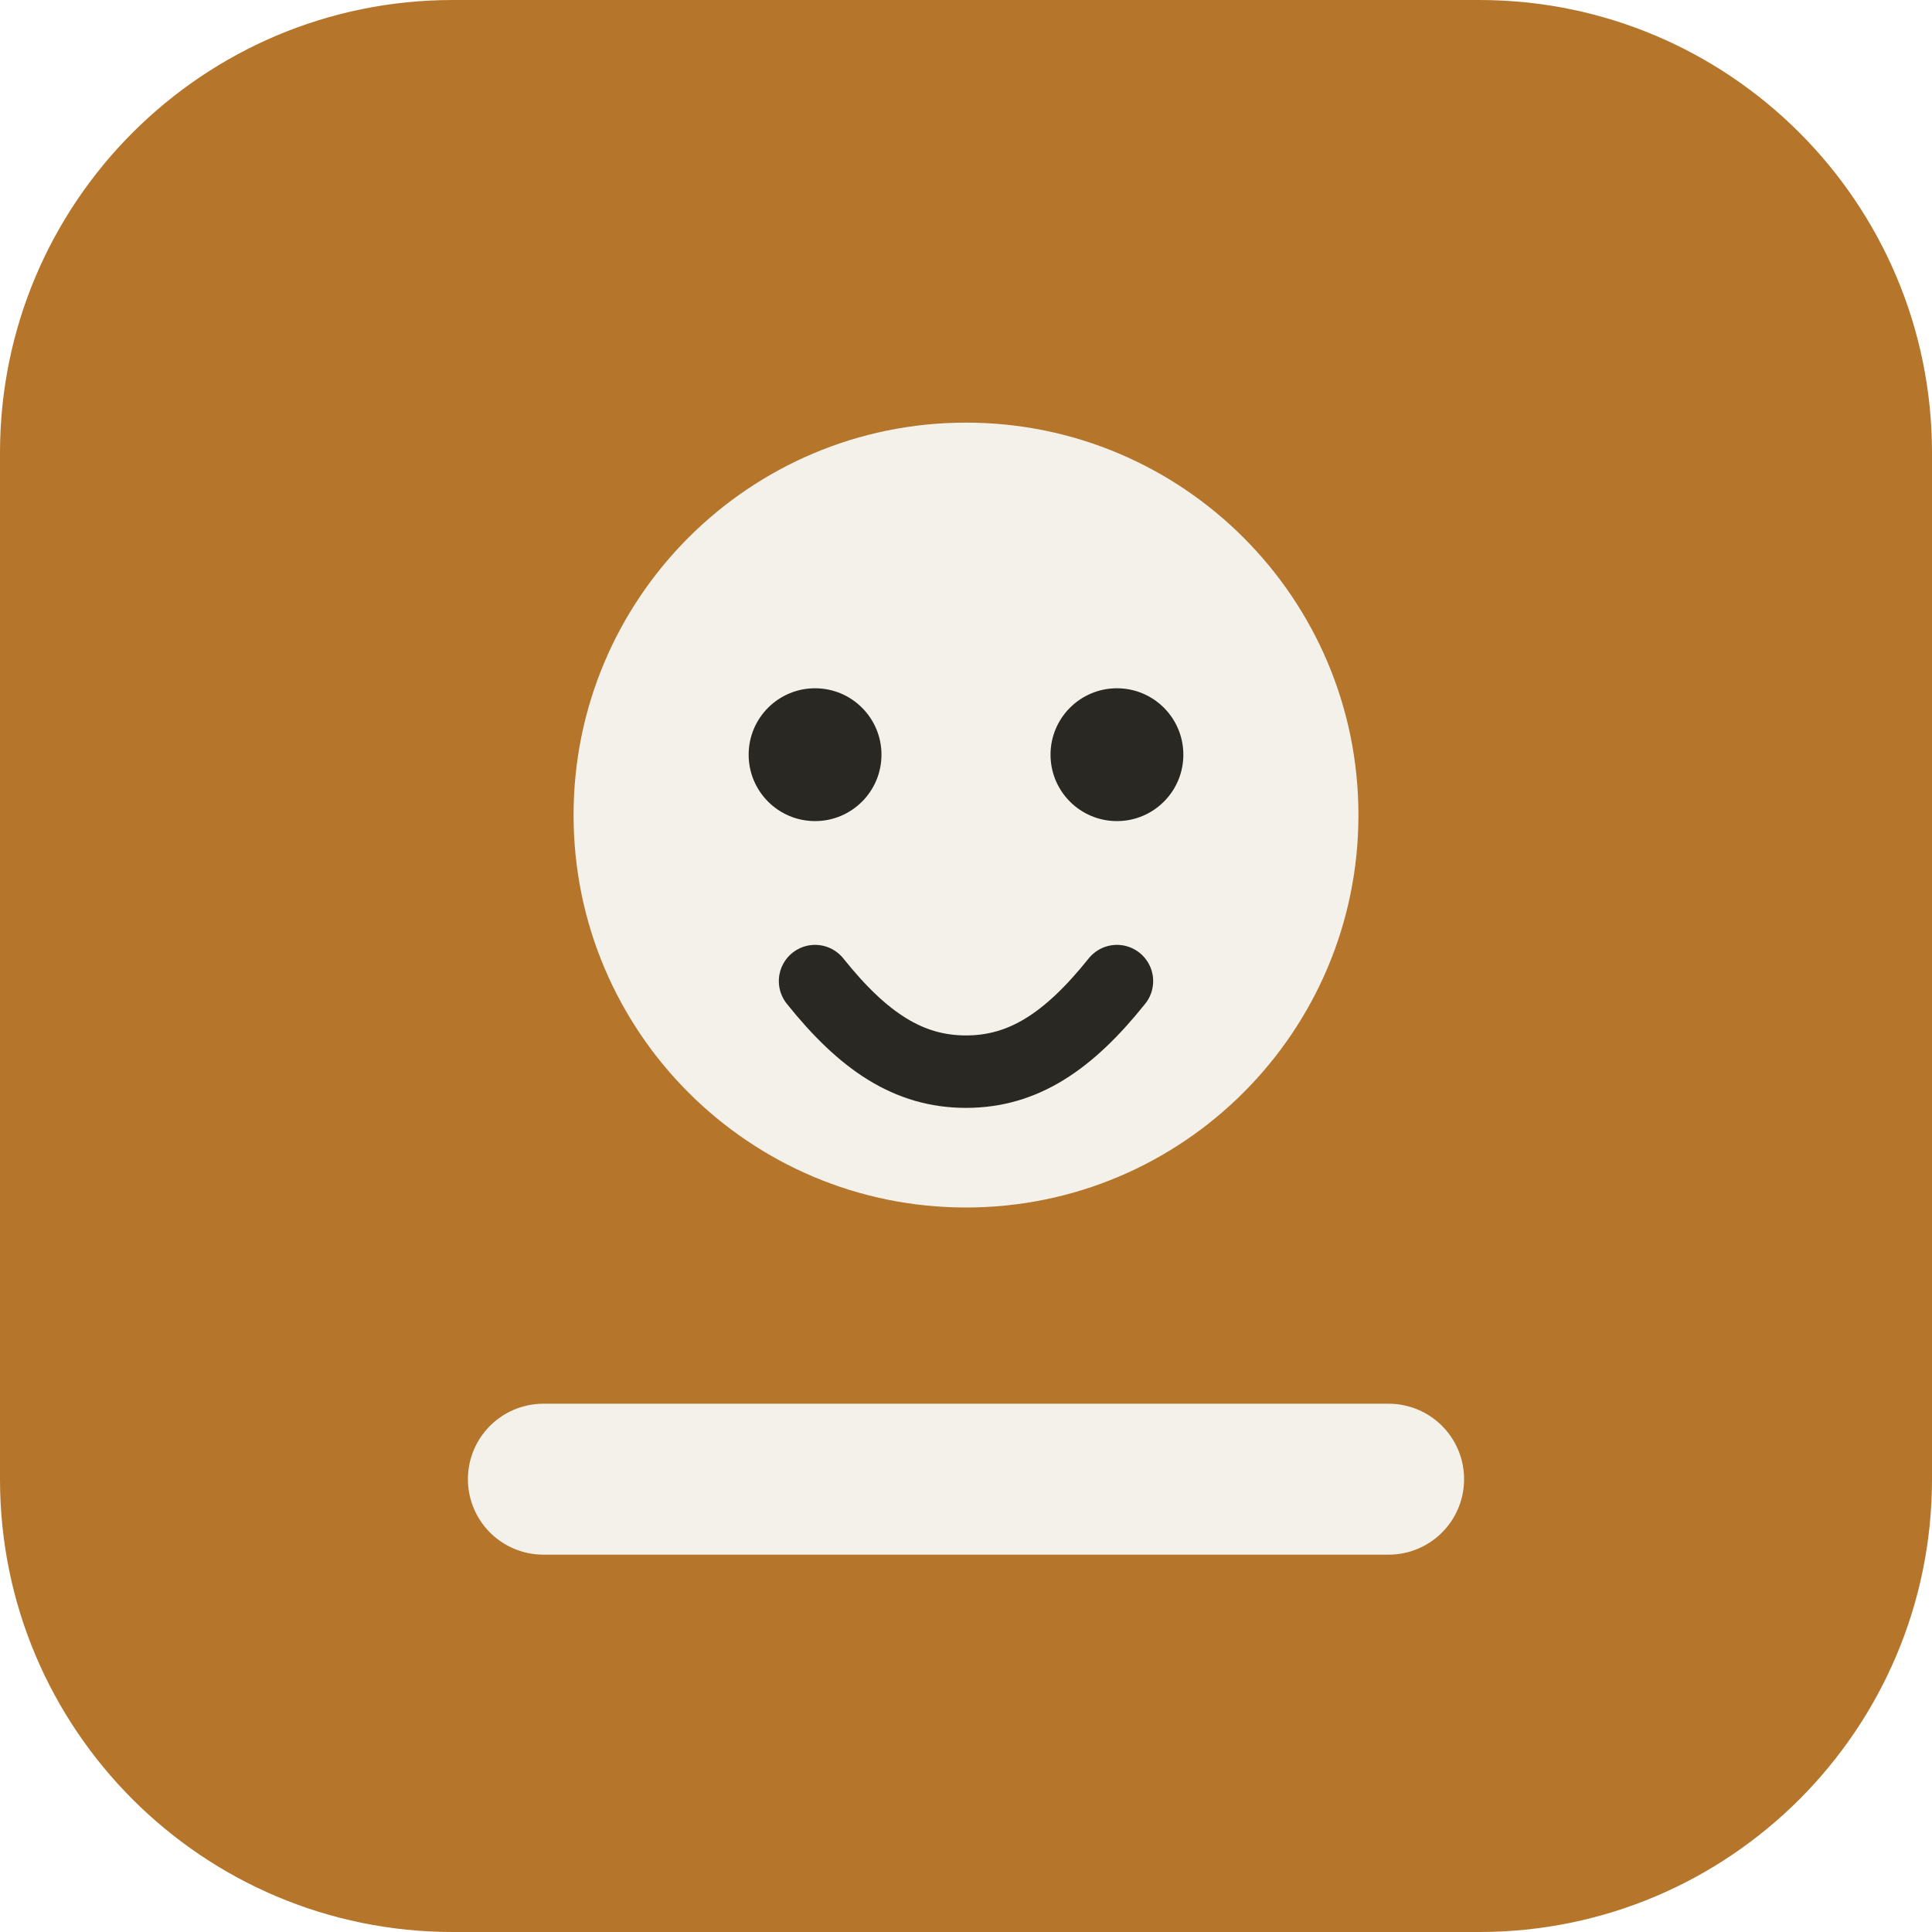
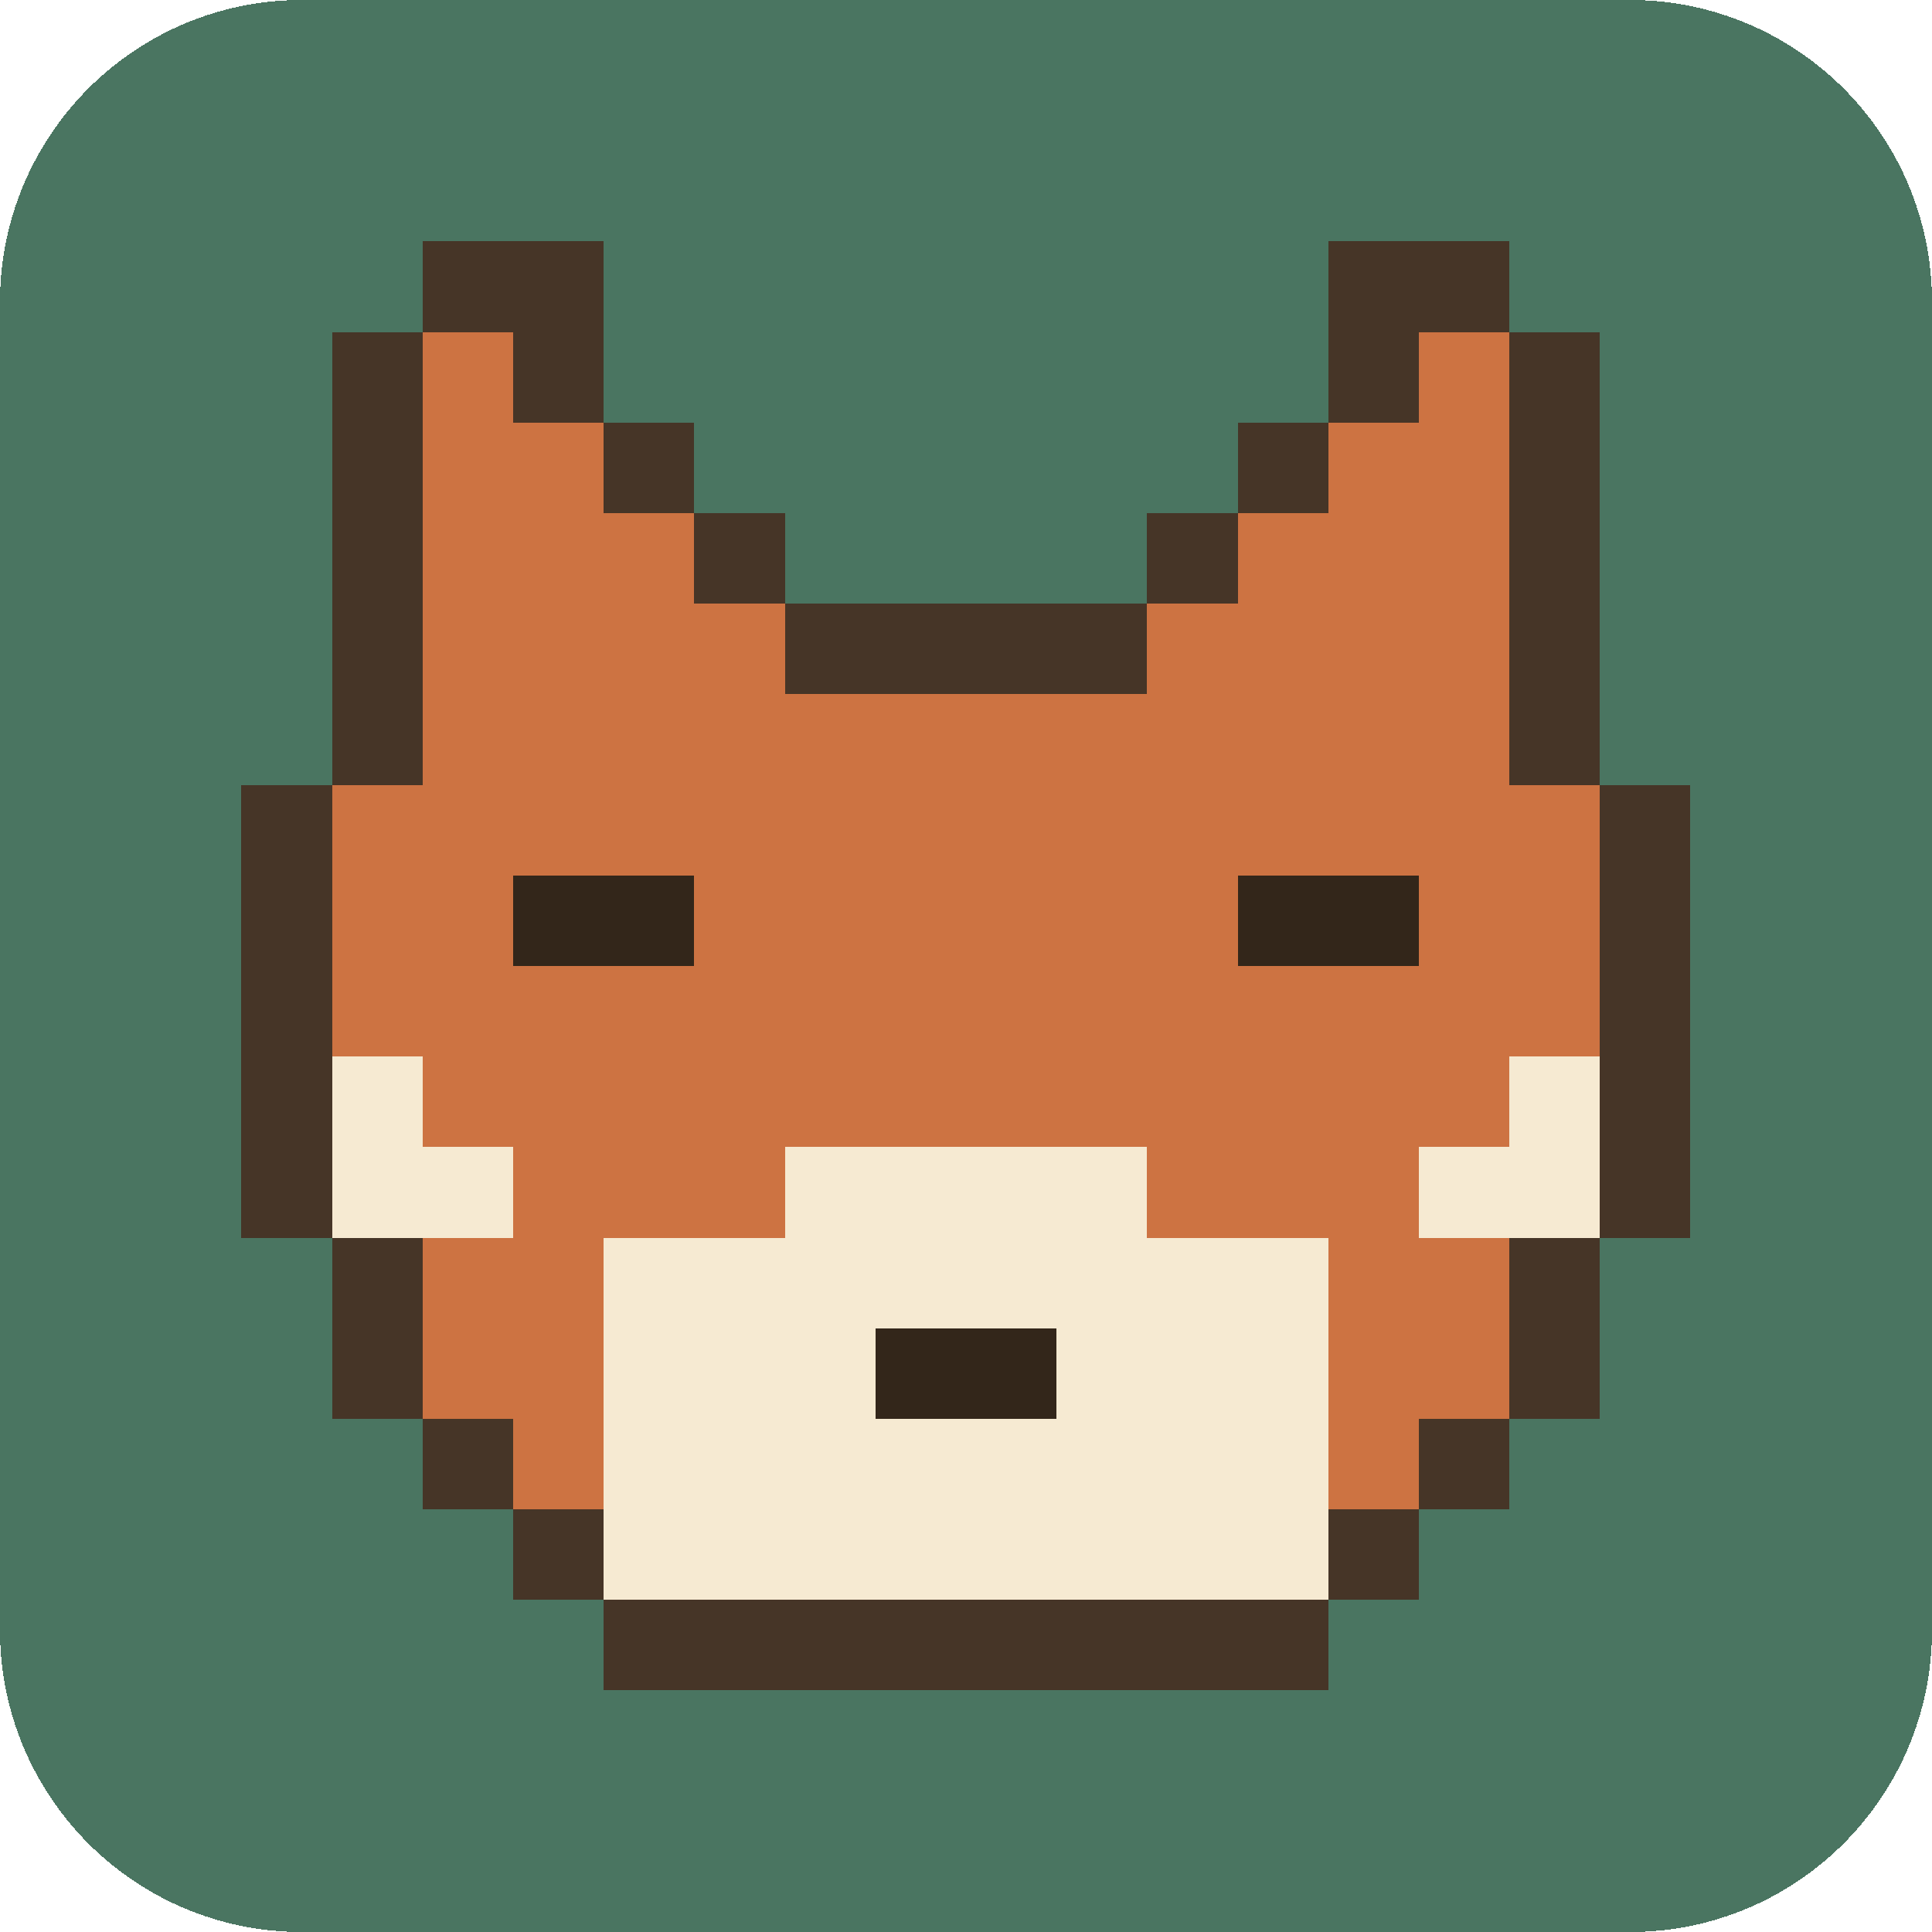
- <svg xmlns="http://www.w3.org/2000/svg" viewBox="0 0 64 64">
-   <rect width="64" height="64" rx="15" fill="#b5752a" />
-   <circle cx="32" cy="27" r="13" fill="#f4f1ea" />
-   <circle cx="27" cy="25" r="2.2" fill="#2a2823" />
-   <circle cx="37" cy="25" r="2.2" fill="#2a2823" />
-   <path d="M27 32.5c1.6 2 3.1 3 5 3s3.4-1 5-3" stroke="#2a2823" stroke-width="2.4" stroke-linecap="round" fill="none" />
-   <path d="M18 49h28" stroke="#f4f1ea" stroke-width="5" stroke-linecap="round" />
+ <svg xmlns="http://www.w3.org/2000/svg" viewBox="0 0 64 64" shape-rendering="crispEdges">
+   <rect width="64" height="64" rx="10" fill="#4a7561" />
+   <rect x="14" y="8" width="6" height="3" fill="#463527" />
+   <rect x="44" y="8" width="6" height="3" fill="#463527" />
+   <rect x="11" y="11" width="3" height="3" fill="#463527" />
+   <rect x="14" y="11" width="3" height="3" fill="#cd7342" />
+   <rect x="17" y="11" width="3" height="3" fill="#463527" />
+   <rect x="44" y="11" width="3" height="3" fill="#463527" />
+   <rect x="47" y="11" width="3" height="3" fill="#cd7342" />
+   <rect x="50" y="11" width="3" height="3" fill="#463527" />
+   <rect x="11" y="14" width="3" height="3" fill="#463527" />
+   <rect x="14" y="14" width="6" height="3" fill="#cd7342" />
+   <rect x="20" y="14" width="3" height="3" fill="#463527" />
+   <rect x="41" y="14" width="3" height="3" fill="#463527" />
+   <rect x="44" y="14" width="6" height="3" fill="#cd7342" />
+   <rect x="50" y="14" width="3" height="3" fill="#463527" />
+   <rect x="11" y="17" width="3" height="3" fill="#463527" />
+   <rect x="14" y="17" width="9" height="3" fill="#cd7342" />
+   <rect x="23" y="17" width="3" height="3" fill="#463527" />
+   <rect x="38" y="17" width="3" height="3" fill="#463527" />
+   <rect x="41" y="17" width="9" height="3" fill="#cd7342" />
+   <rect x="50" y="17" width="3" height="3" fill="#463527" />
+   <rect x="11" y="20" width="3" height="3" fill="#463527" />
+   <rect x="14" y="20" width="12" height="3" fill="#cd7342" />
+   <rect x="26" y="20" width="12" height="3" fill="#463527" />
+   <rect x="38" y="20" width="12" height="3" fill="#cd7342" />
+   <rect x="50" y="20" width="3" height="3" fill="#463527" />
+   <rect x="11" y="23" width="3" height="3" fill="#463527" />
+   <rect x="14" y="23" width="36" height="3" fill="#cd7342" />
+   <rect x="50" y="23" width="3" height="3" fill="#463527" />
+   <rect x="8" y="26" width="3" height="3" fill="#463527" />
+   <rect x="11" y="26" width="42" height="3" fill="#cd7342" />
+   <rect x="53" y="26" width="3" height="3" fill="#463527" />
+   <rect x="8" y="29" width="3" height="3" fill="#463527" />
+   <rect x="11" y="29" width="6" height="3" fill="#cd7342" />
+   <rect x="17" y="29" width="6" height="3" fill="#33261a" />
+   <rect x="23" y="29" width="18" height="3" fill="#cd7342" />
+   <rect x="41" y="29" width="6" height="3" fill="#33261a" />
+   <rect x="47" y="29" width="6" height="3" fill="#cd7342" />
+   <rect x="53" y="29" width="3" height="3" fill="#463527" />
+   <rect x="8" y="32" width="3" height="3" fill="#463527" />
+   <rect x="11" y="32" width="42" height="3" fill="#cd7342" />
+   <rect x="53" y="32" width="3" height="3" fill="#463527" />
+   <rect x="8" y="35" width="3" height="3" fill="#463527" />
+   <rect x="11" y="35" width="3" height="3" fill="#f6ead2" />
+   <rect x="14" y="35" width="36" height="3" fill="#cd7342" />
+   <rect x="50" y="35" width="3" height="3" fill="#f6ead2" />
+   <rect x="53" y="35" width="3" height="3" fill="#463527" />
+   <rect x="8" y="38" width="3" height="3" fill="#463527" />
+   <rect x="11" y="38" width="6" height="3" fill="#f6ead2" />
+   <rect x="17" y="38" width="9" height="3" fill="#cd7342" />
+   <rect x="26" y="38" width="12" height="3" fill="#f6ead2" />
+   <rect x="38" y="38" width="9" height="3" fill="#cd7342" />
+   <rect x="47" y="38" width="6" height="3" fill="#f6ead2" />
+   <rect x="53" y="38" width="3" height="3" fill="#463527" />
+   <rect x="11" y="41" width="3" height="3" fill="#463527" />
+   <rect x="14" y="41" width="6" height="3" fill="#cd7342" />
+   <rect x="20" y="41" width="24" height="3" fill="#f6ead2" />
+   <rect x="44" y="41" width="6" height="3" fill="#cd7342" />
+   <rect x="50" y="41" width="3" height="3" fill="#463527" />
+   <rect x="11" y="44" width="3" height="3" fill="#463527" />
+   <rect x="14" y="44" width="6" height="3" fill="#cd7342" />
+   <rect x="20" y="44" width="9" height="3" fill="#f6ead2" />
+   <rect x="29" y="44" width="6" height="3" fill="#33261a" />
+   <rect x="35" y="44" width="9" height="3" fill="#f6ead2" />
+   <rect x="44" y="44" width="6" height="3" fill="#cd7342" />
+   <rect x="50" y="44" width="3" height="3" fill="#463527" />
+   <rect x="14" y="47" width="3" height="3" fill="#463527" />
+   <rect x="17" y="47" width="3" height="3" fill="#cd7342" />
+   <rect x="20" y="47" width="24" height="3" fill="#f6ead2" />
+   <rect x="44" y="47" width="3" height="3" fill="#cd7342" />
+   <rect x="47" y="47" width="3" height="3" fill="#463527" />
+   <rect x="17" y="50" width="3" height="3" fill="#463527" />
+   <rect x="20" y="50" width="24" height="3" fill="#f6ead2" />
+   <rect x="44" y="50" width="3" height="3" fill="#463527" />
+   <rect x="20" y="53" width="24" height="3" fill="#463527" />
</svg>
